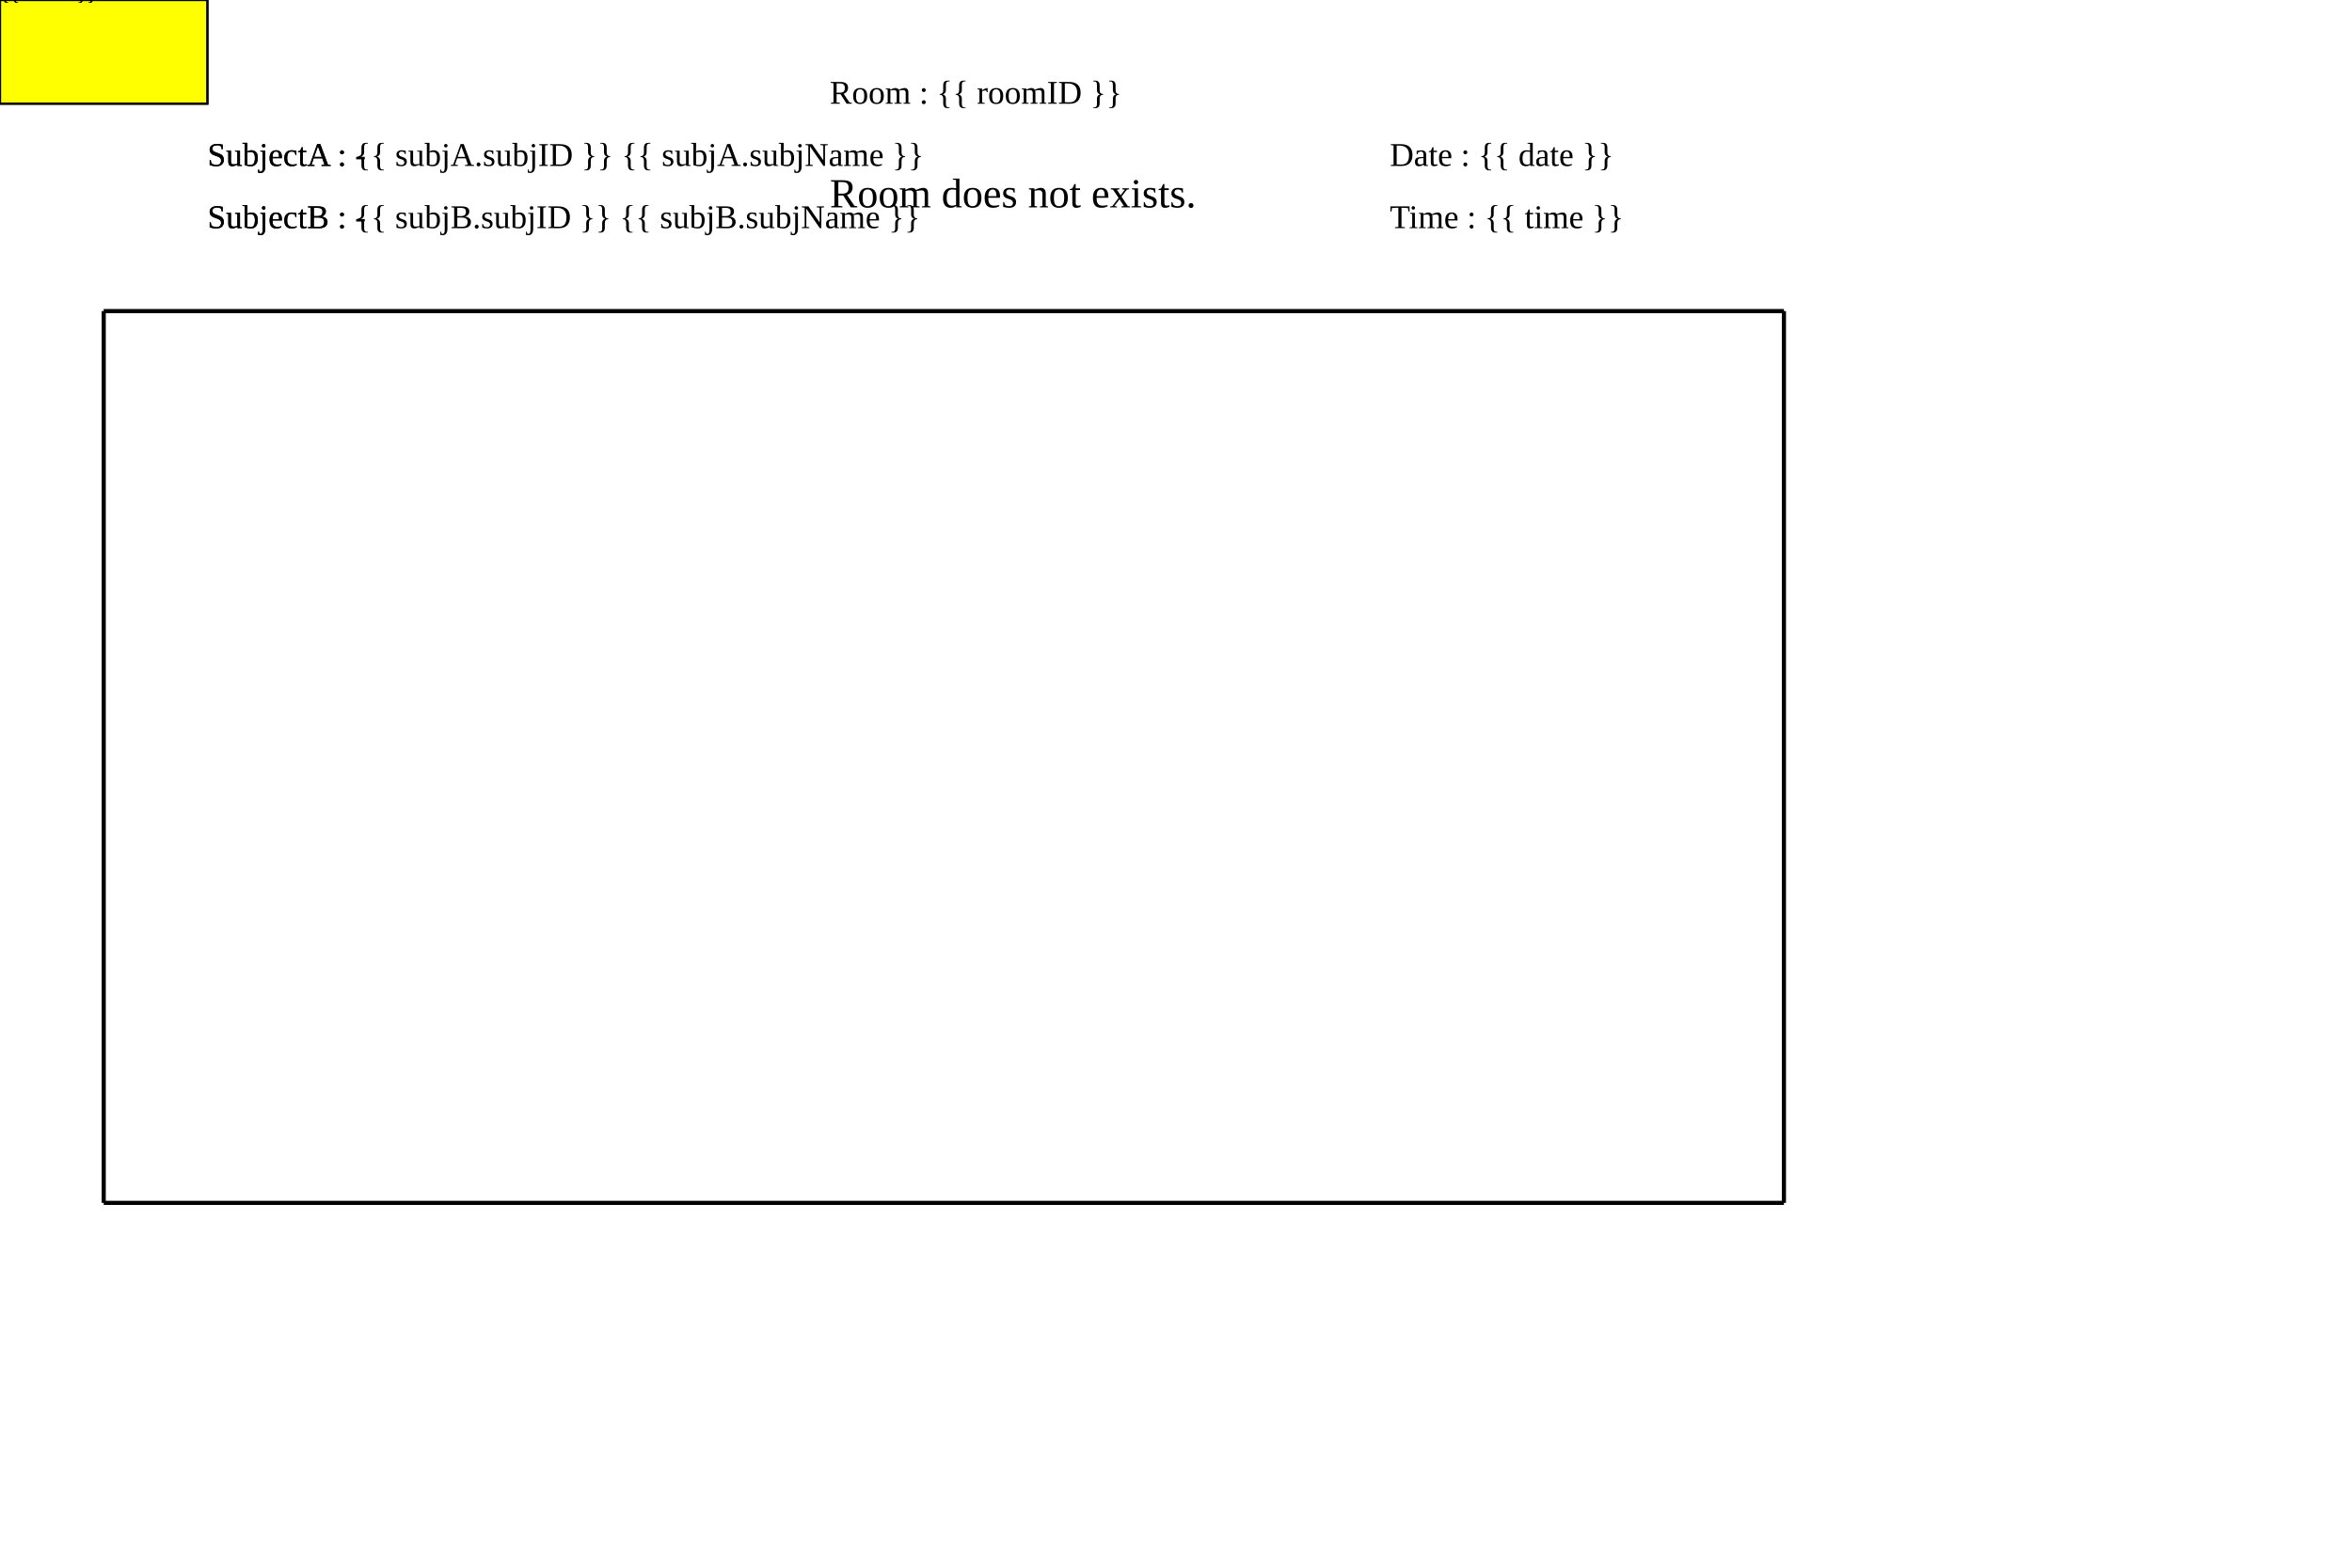
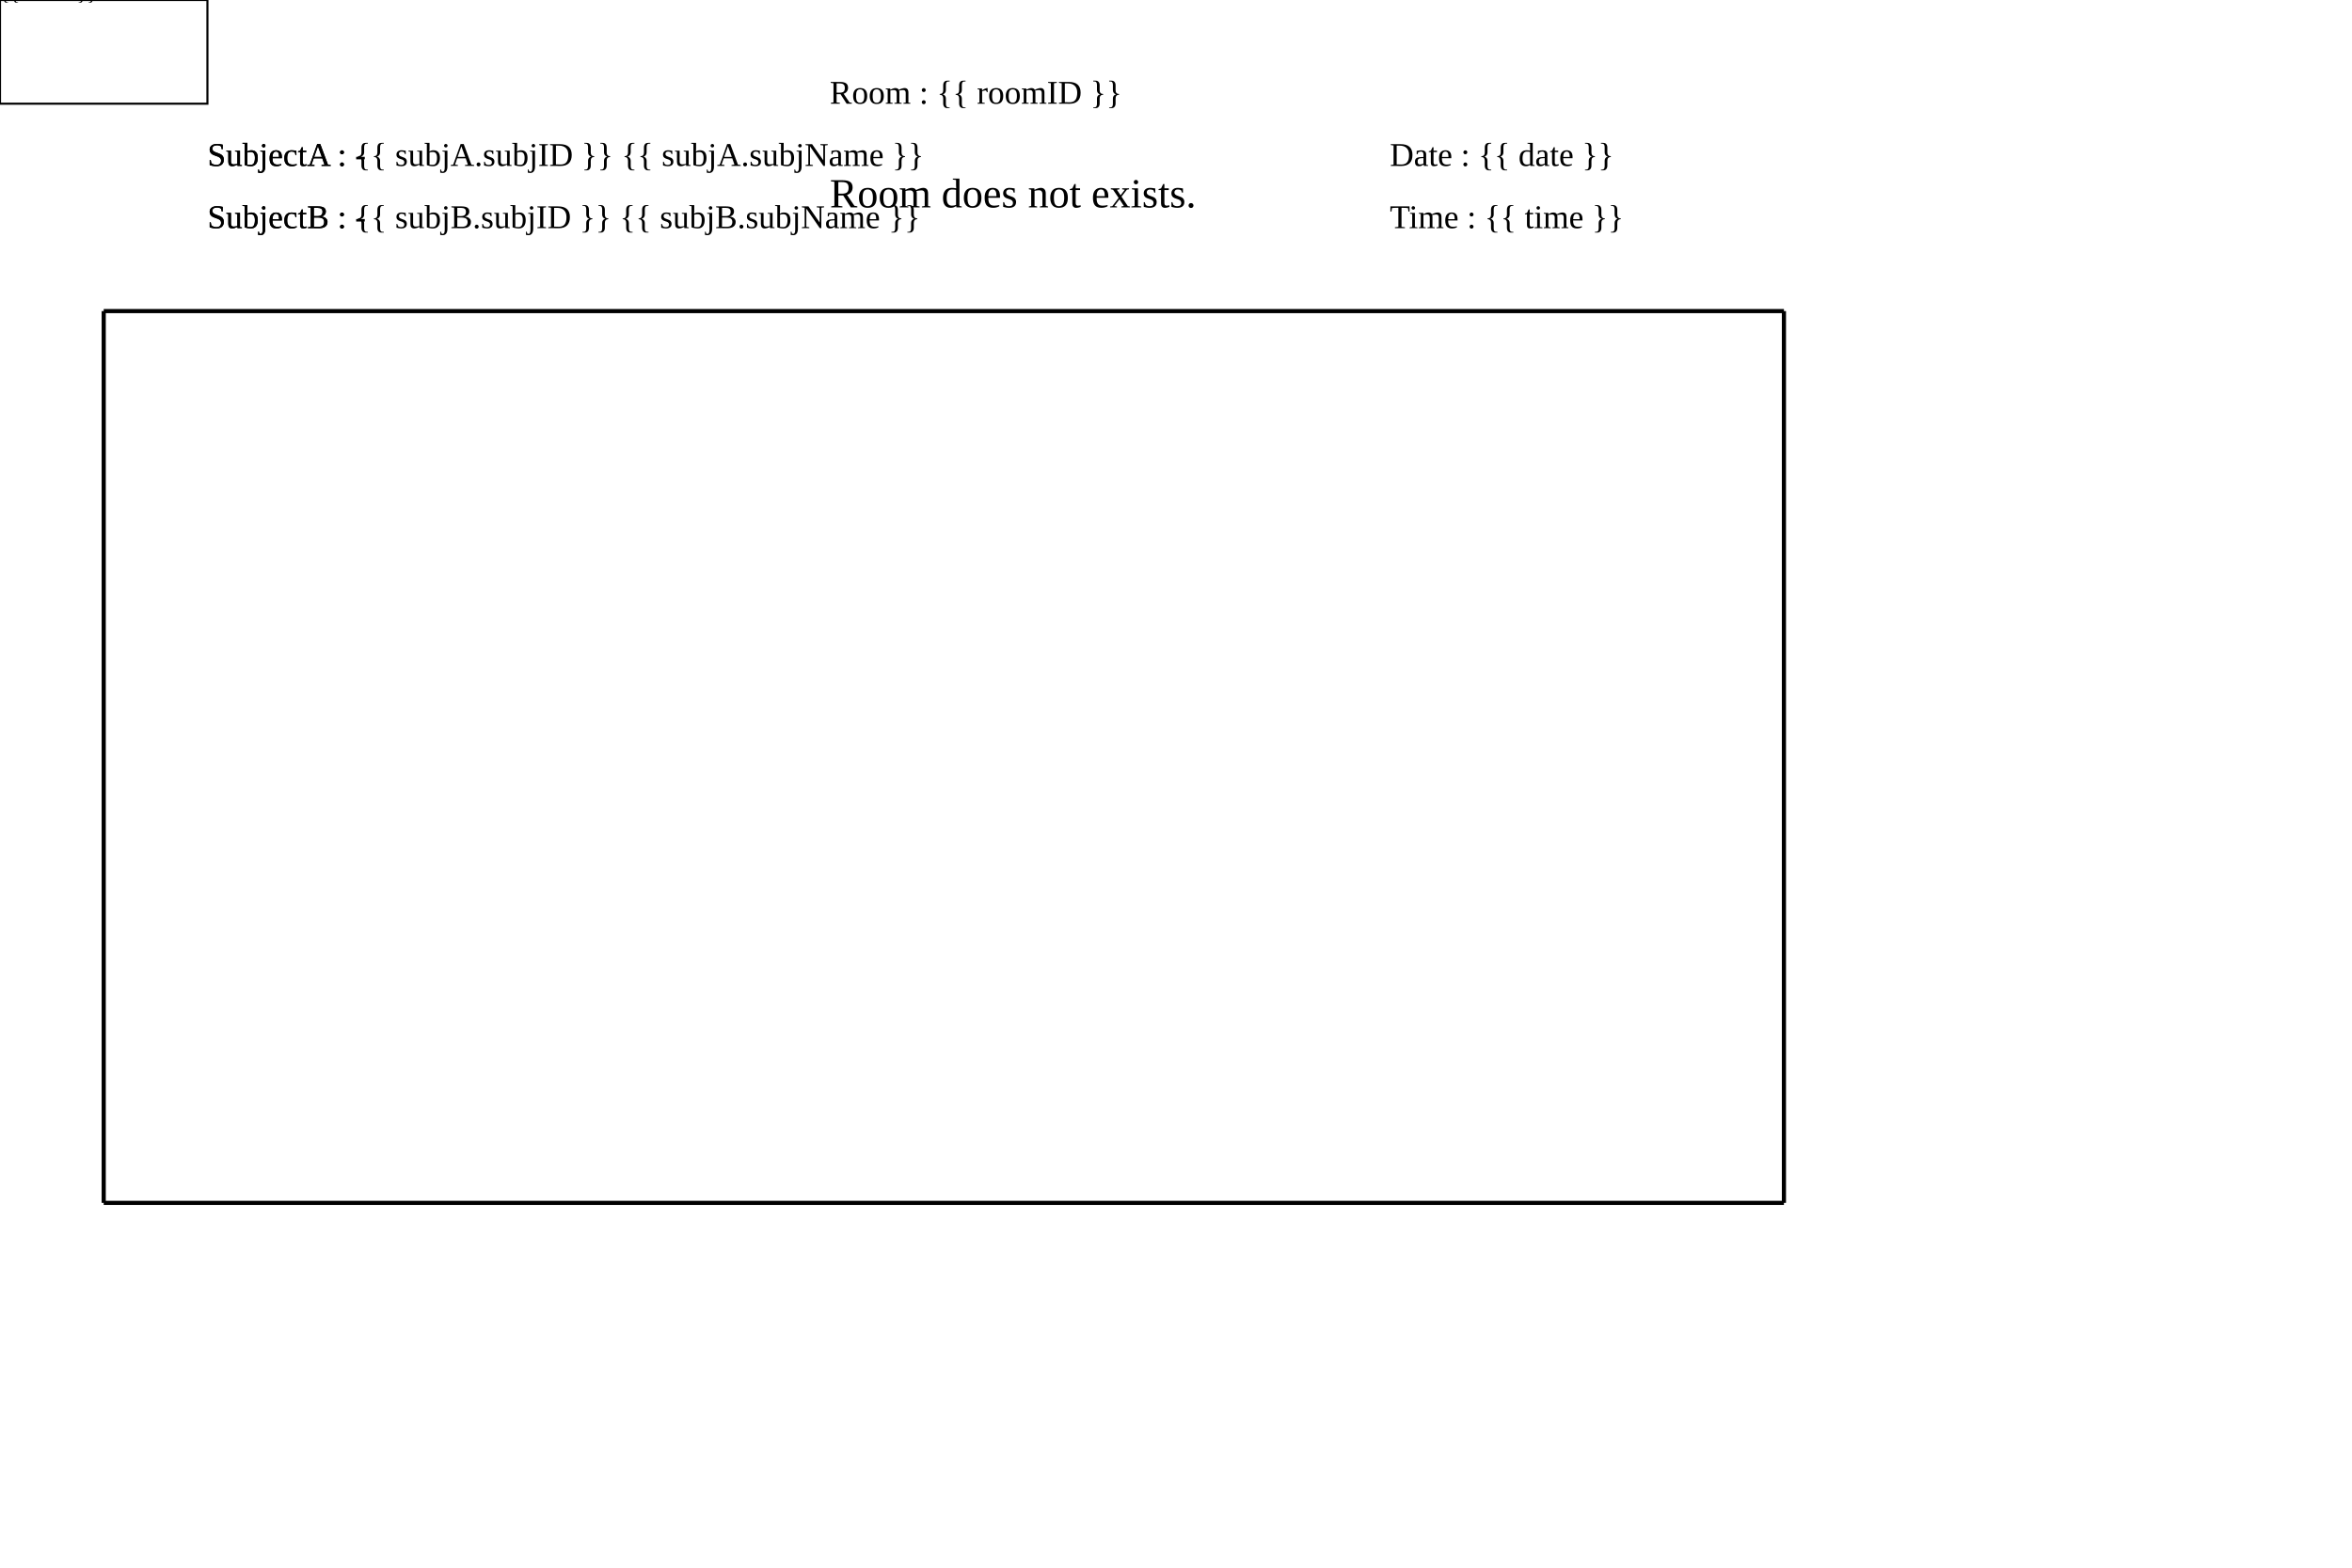
<svg xmlns="http://www.w3.org/2000/svg" width="30cm" height="20cm" version="1.1">
  {% if error %}
  	<text x="400" y="100" font-size="20">Room does not exists.</text>
  {% else %}
	  <line x1="50" y1="150" x2="50" y2="580" style="stroke:rgb(0,0,0);stroke-width:2" />
  <line x1="50" y1="150" x2="860" y2="150" style="stroke:rgb(0,0,0);stroke-width:2" />
  <line x1="50" y1="580" x2="860" y2="580" style="stroke:rgb(0,0,0);stroke-width:2" />
  <line x1="860" y1="150" x2="860" y2="580" style="stroke:rgb(0,0,0);stroke-width:2" />
  <text x="400" y="50" font-size="16">Room : {{ roomID }}</text>
  <text x="670" y="80" font-size="16">Date : {{ date }}</text>
  <text x="670" y="110" font-size="16">Time : {{ time }}</text>
	  {% if subjA %}
	  	<text x="100" y="80" font-size="16">SubjectA : {{ subjA.subjID }} {{ subjA.subjName }}</text>
	  {% else %}
	  	<text x="100" y="80" font-size="16">SubjectA : -</text>
	  {% endif %}
	  {% if subjB %}
	  	<text x="100" y="110" font-size="16">SubjectB : {{ subjB.subjID }} {{ subjB.subjName }}</text>
	  {% else %}
	  	<text x="100" y="110" font-size="16">SubjectB : -</text>
- 	  {% endif %}	  
+ 	  {% endif %}
+ 	  
	  {% for col in rectPos %}  
	  	{% for row in col %}
- 	  		{% if row.4 == target and highlight %}
- 			  <rect x="{{ row.0 }}" y="{{ row.1 }}" width="100" height="50" fill="yellow" stroke="black" stroke-width="1" />
-   <text x="{{ row.2 }}" y="{{ row.3 }}" font-size="10">{{ row.4 }}</text>
- 			{% else %}
- 				<rect x="{{ row.0 }}" y="{{ row.1 }}" width="100" height="50" fill="none" stroke="black" stroke-width="1" />
-   <text x="{{ row.2 }}" y="{{ row.3 }}" font-size="10">{{ row.4 }}</text>
- 			{% endif %}	   
+ 		  <rect x="{{ row.0 }}" y="{{ row.1 }}" width="100" height="50" fill="none" stroke="black" stroke-width="1" />
+   <text x="{{ row.2 }}" y="{{ row.3 }}" font-size="10">{{ row.4 }}</text>	   
		{% endfor %}
	  {% endfor %}
	{% endif %}   
</svg>
